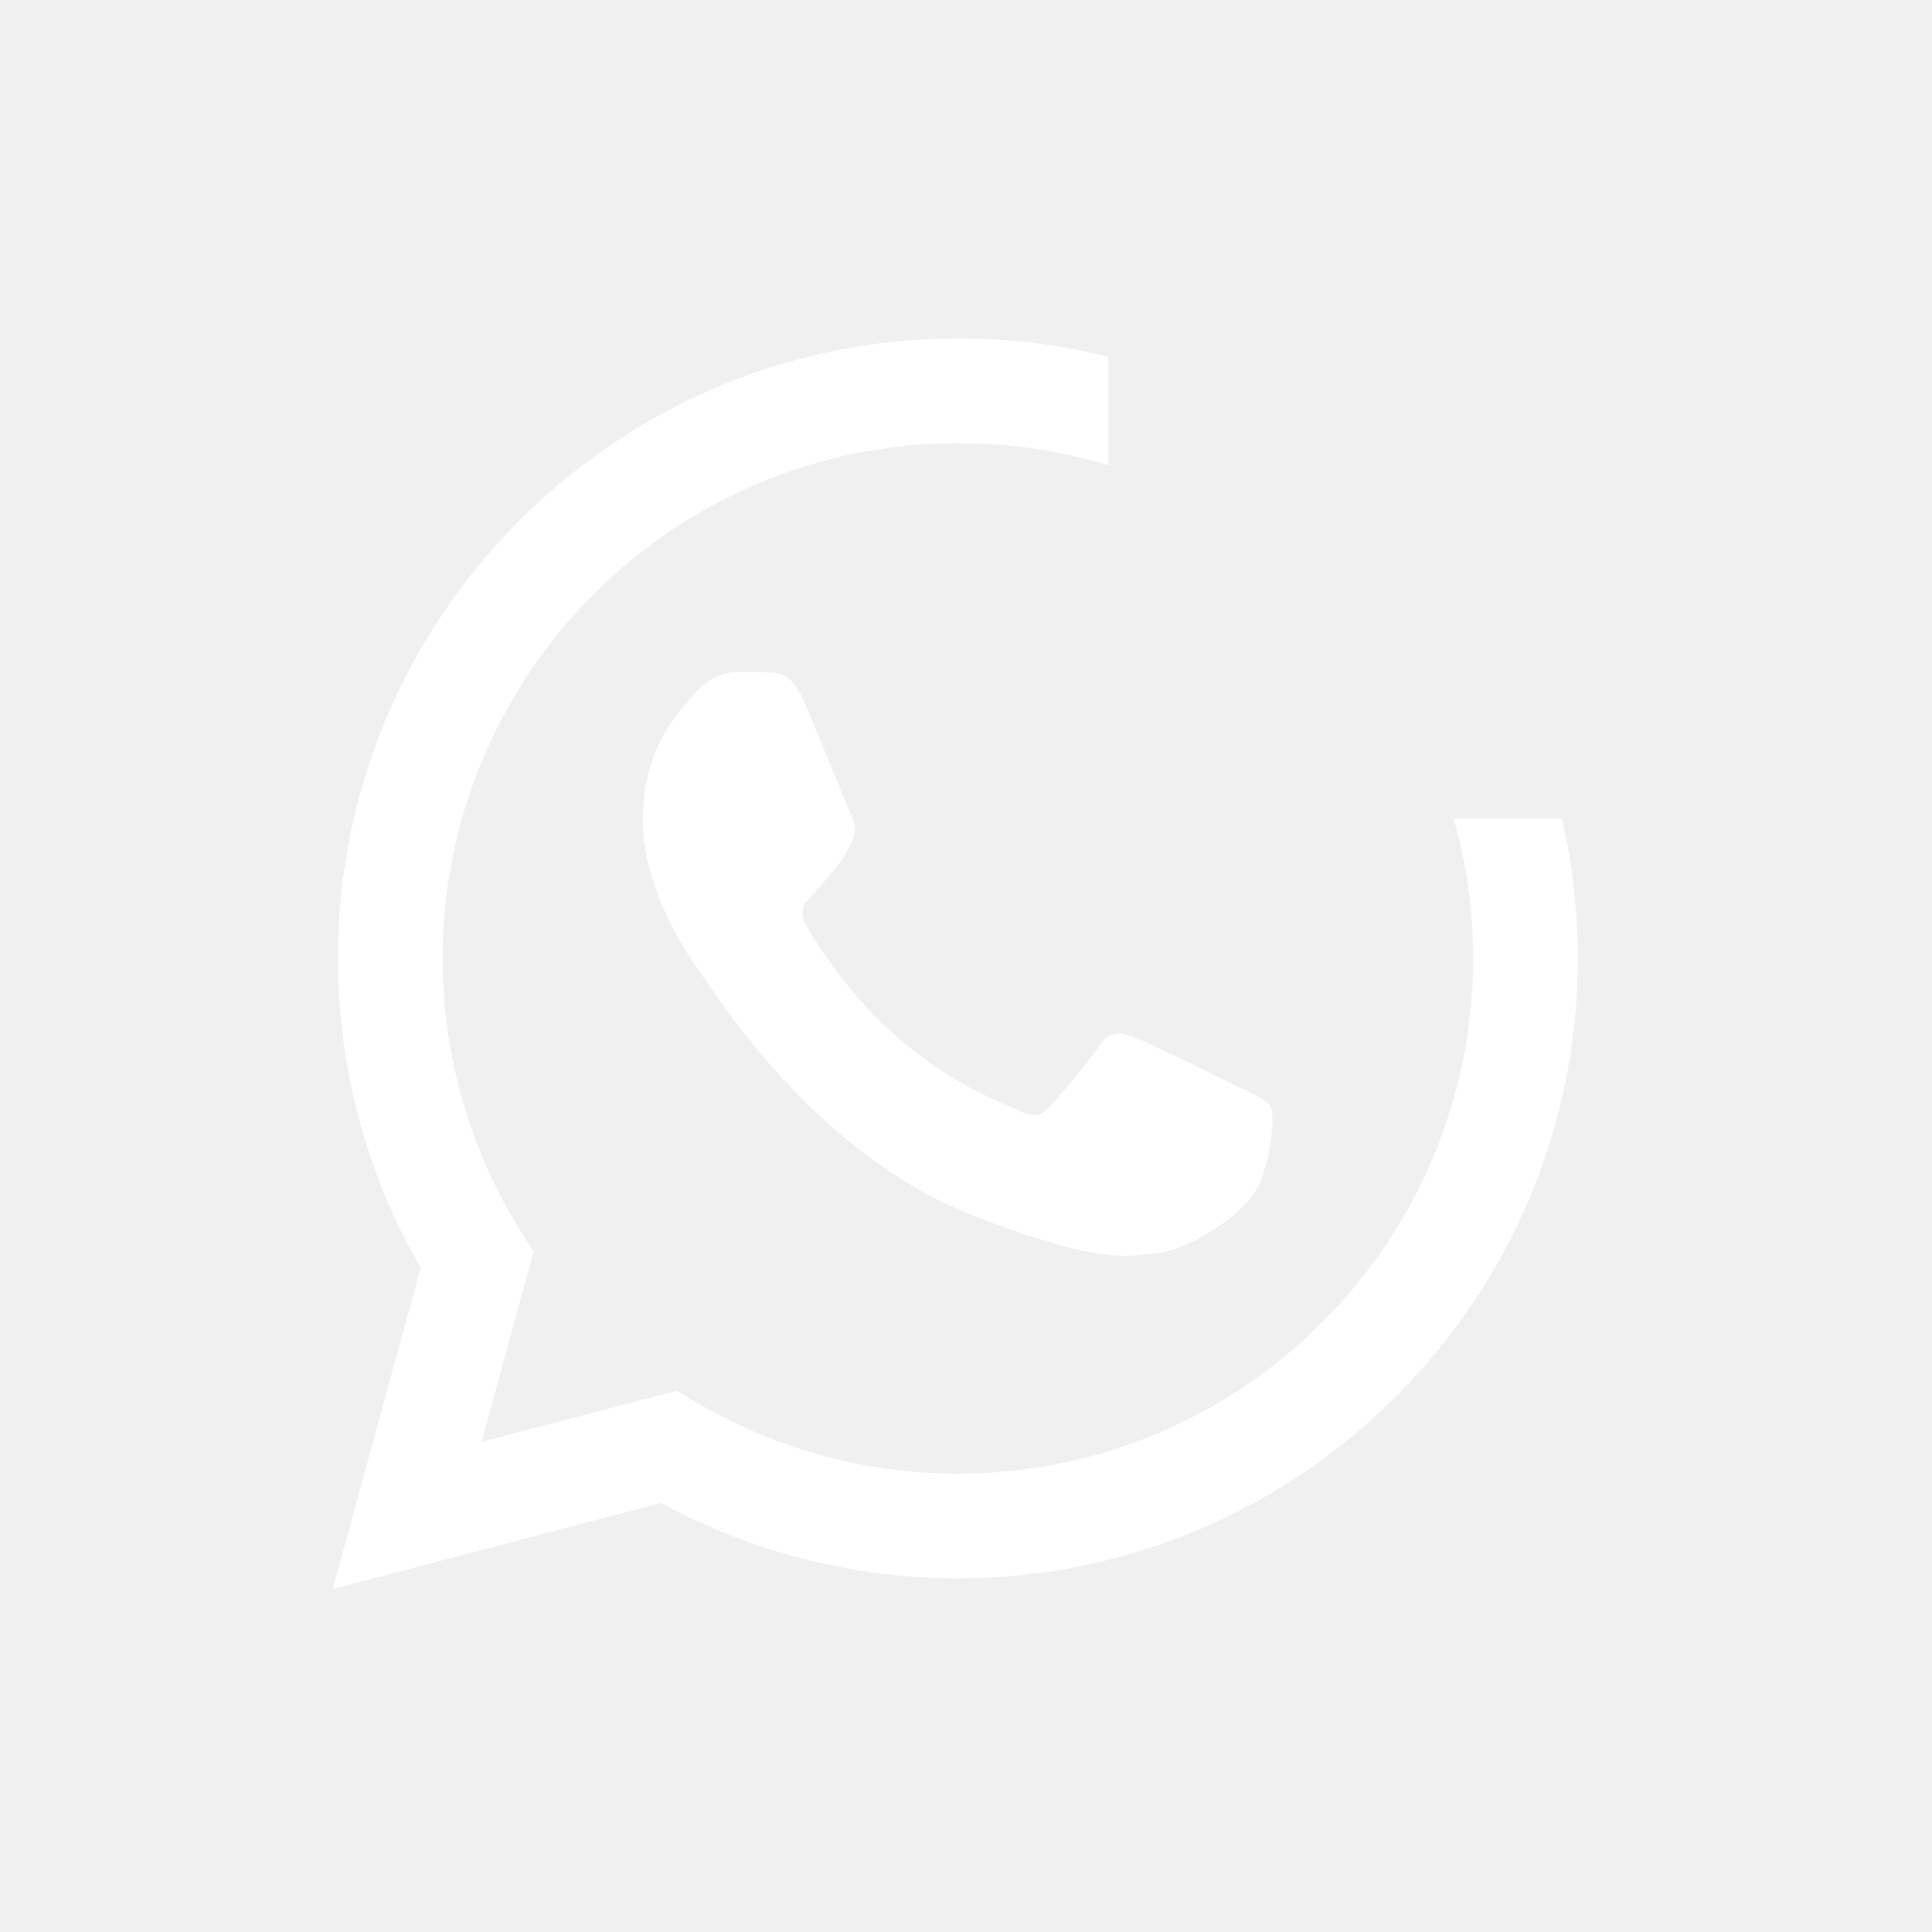
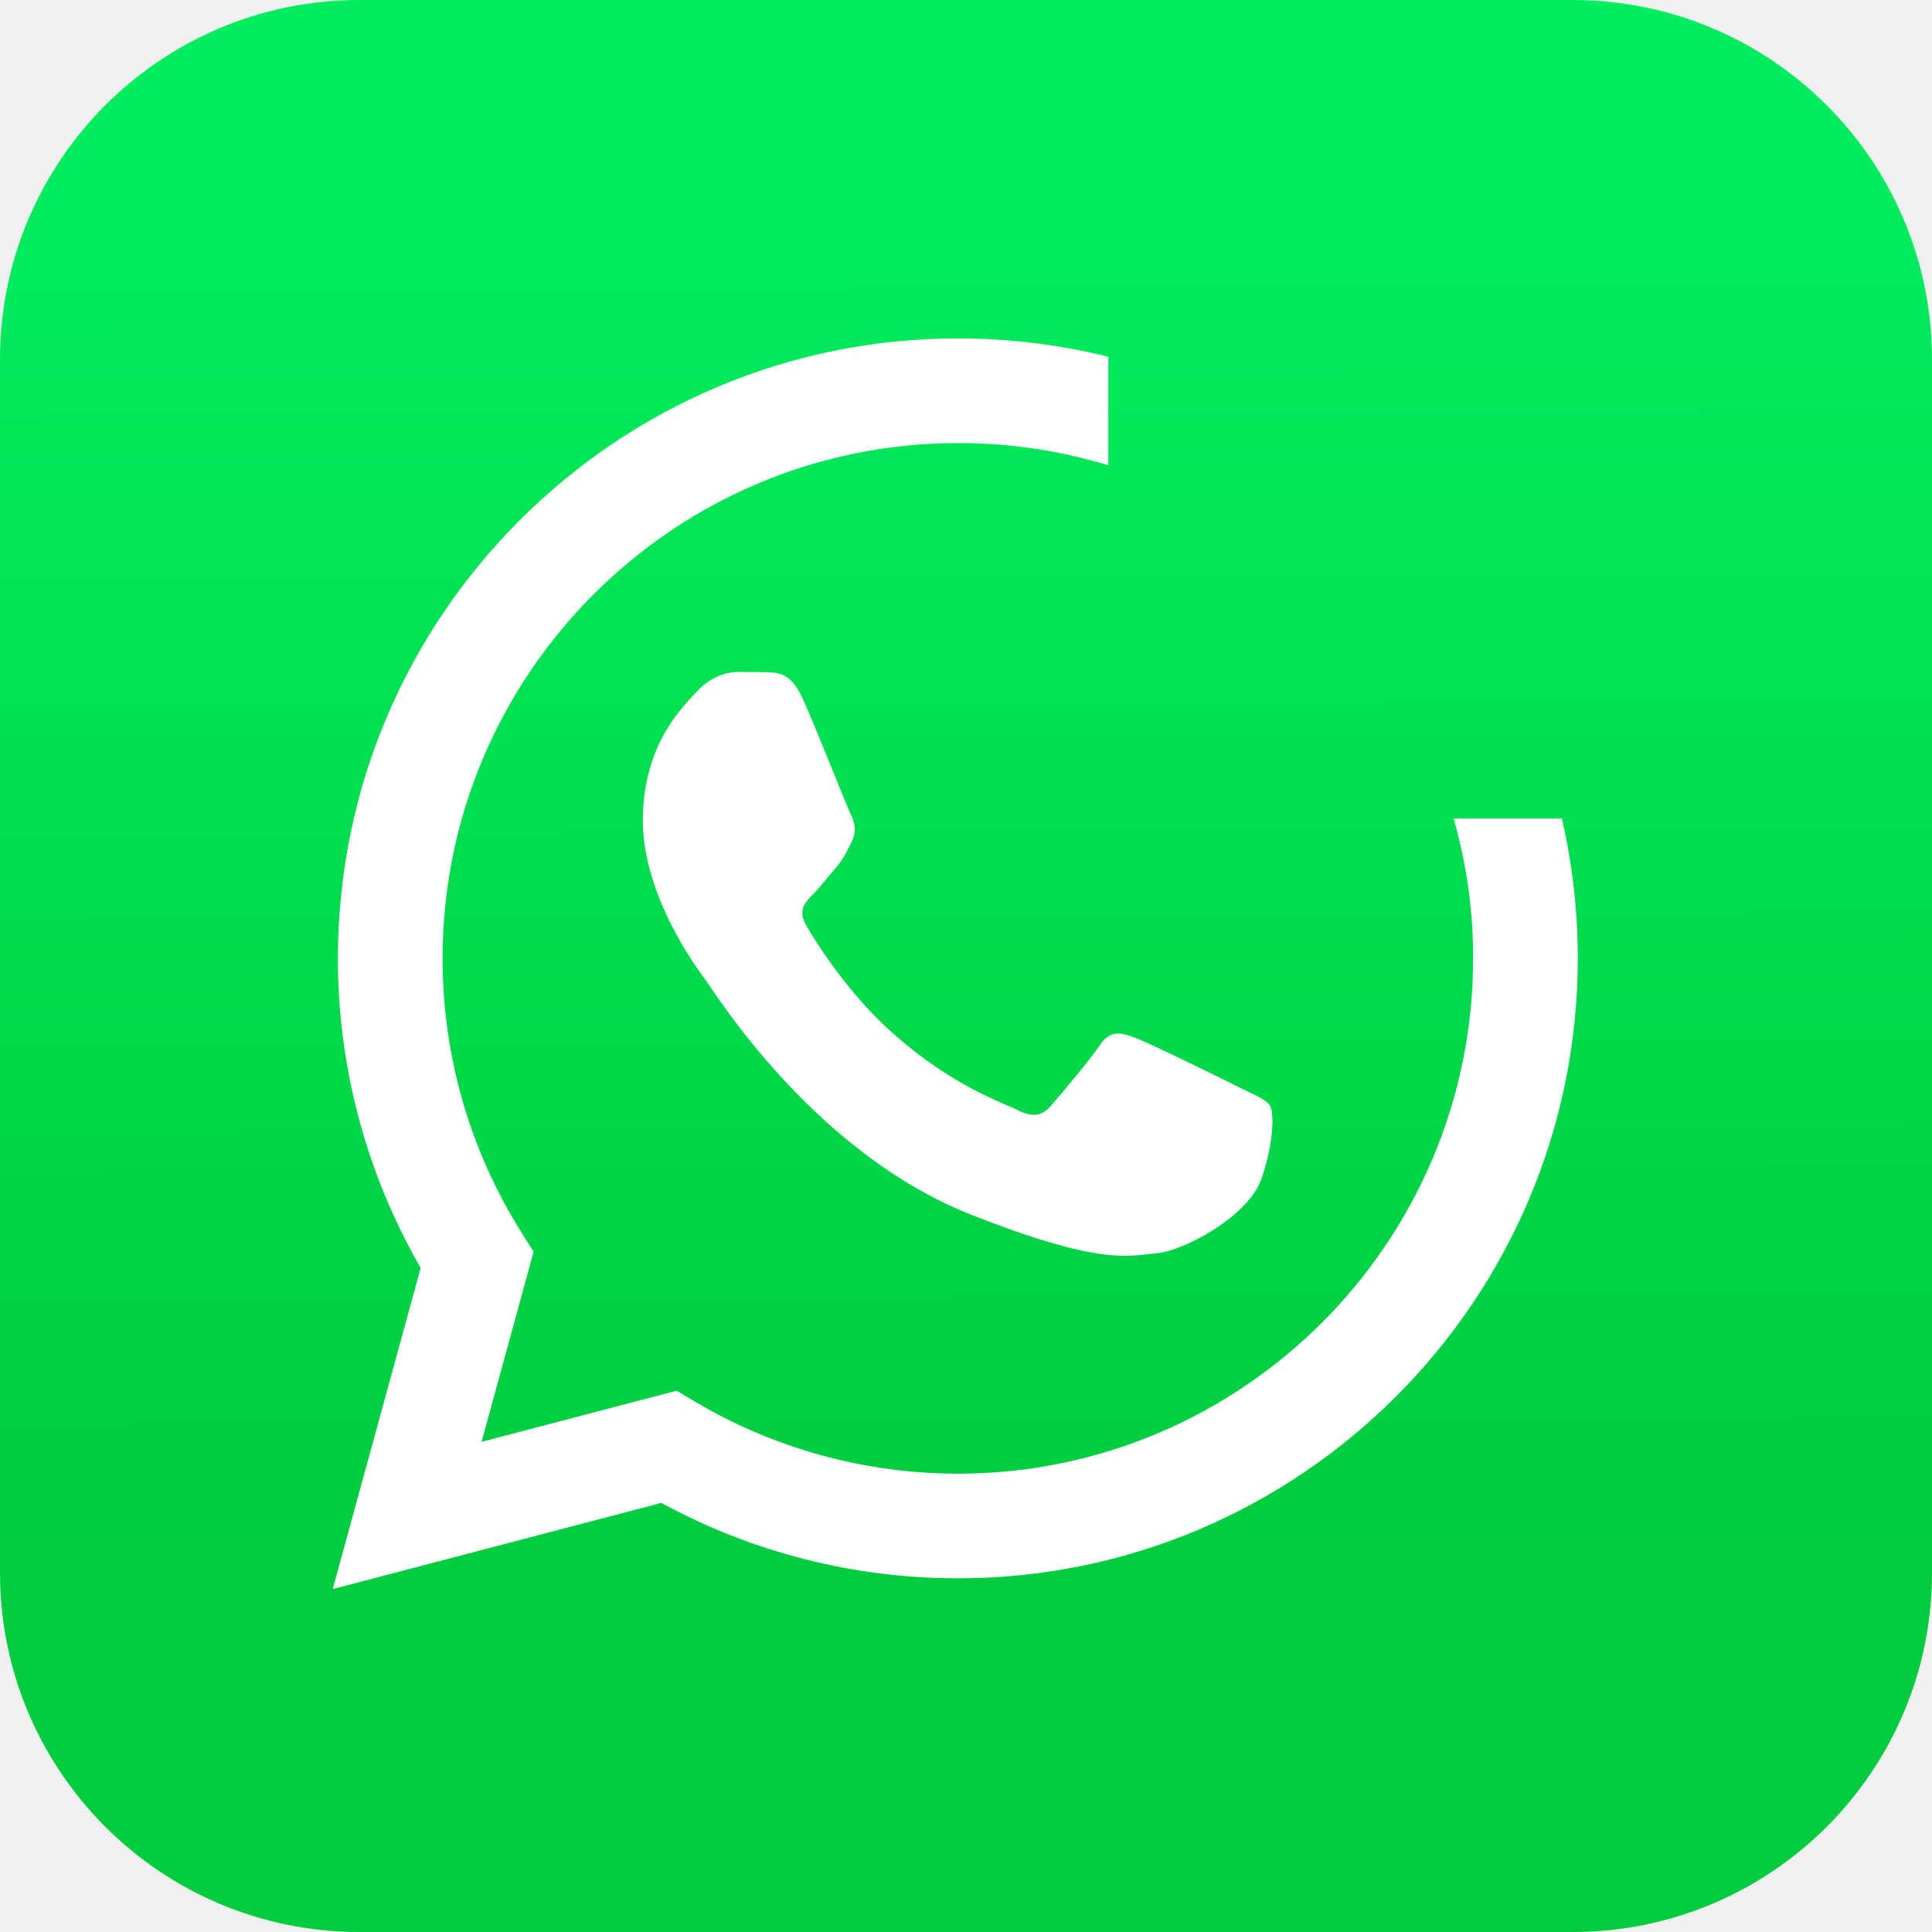
<svg xmlns="http://www.w3.org/2000/svg" viewBox="0 0 90 90" width="256" height="256">
+   <defs>
+     <linearGradient id="grad1" gradientUnits="userSpaceOnUse" x1="45.104" y1="72.957" x2="44.864" y2="8.397">
+       <stop offset="0" stop-color="rgb(0,204,62)" />
+       <stop offset="1" stop-color="rgb(1,237,94)" />
+     </linearGradient>
+   </defs>
  <g fill="none">
-     <path d="M 73.26 90 H 16.74 C 7.495 90 0 82.505 0 73.26 V 16.74 C 0 7.495 7.495 0 16.74 0 h 56.52 C 82.505 0 90 7.495 90 16.74 v 56.52 C 90 82.505 82.505 90 73.26 90 z" fill="{'type': 'linear', 'coords': {'x1': 45.104, 'y1': 72.957, 'x2': 44.864, 'y2': 8.397}, 'colorStops': [{'offset': 1, 'color': 'rgb(1,237,94)', 'opacity': 1}, {'offset': 0, 'color': 'rgb(0,204,62)', 'opacity': 1}], 'offsetX': 0, 'offsetY': 0}" fill-rule="nonzero" />
+     <path d="M 73.26 90 H 16.74 C 7.495 90 0 82.505 0 73.26 V 16.74 C 0 7.495 7.495 0 16.74 0 h 56.52 C 82.505 0 90 7.495 90 16.74 v 56.52 C 90 82.505 82.505 90 73.26 90 z" fill="url(#grad1)" fill-rule="nonzero" />
    <path d="M 37.403 32.564 c -0.541 -1.201 -1.11 -1.226 -1.624 -1.247 L 34.396 31.3 c -0.481 0 -1.263 0.181 -1.924 0.903 c -0.661 0.722 -2.526 2.468 -2.526 6.018 c 0 3.55 2.586 6.981 2.946 7.463 c 0.36 0.482 4.992 8 12.327 10.892 c 6.095 2.404 7.335 1.926 8.659 1.806 c 1.324 -0.12 4.269 -1.745 4.87 -3.43 c 0.601 -1.685 0.601 -3.129 0.421 -3.43 c -0.18 -0.302 -0.661 -0.481 -1.384 -0.842 c -0.722 -0.361 -4.269 -2.107 -4.931 -2.348 s -1.142 -0.361 -1.624 0.361 c -0.482 0.722 -1.863 2.347 -2.284 2.828 c -0.421 0.482 -0.842 0.542 -1.564 0.181 c -0.722 -0.361 -3.046 -1.123 -5.803 -3.581 c -2.145 -1.913 -3.593 -4.275 -4.015 -4.997 c -0.422 -0.722 -0.045 -1.113 0.317 -1.472 c 0.324 -0.323 0.721 -0.843 1.083 -1.264 c 0.361 -0.421 0.48 -0.722 0.721 -1.203 s 0.12 -0.903 -0.06 -1.264 C 39.446 37.56 38.044 33.991 37.403 32.564" fill="#FFFFFF" fill-rule="evenodd" />
    <path d="M 67.716 38.13 c 0.597 2.105 0.915 4.296 0.908 6.524 c 0 0 0 0 0 0 s 0 0 0 0 C 68.618 57.885 57.851 68.65 44.621 68.65 h -0.009 c -3.77 -0.002 -7.475 -0.888 -10.811 -2.574 c -0.477 -0.241 -0.945 -0.498 -1.406 -0.771 l -0.877 -0.52 l -9.085 2.382 l 2.425 -8.854 l -0.571 -0.908 c -2.404 -3.825 -3.676 -8.252 -3.669 -12.77 c 0.005 -13.23 10.772 -23.994 24.012 -23.994 c 2.394 -0.006 4.752 0.349 7 1.034 v -5.056 c -2.265 -0.562 -4.614 -0.853 -7.009 -0.854 c -15.919 0 -28.873 12.95 -28.88 28.868 c -0.006 5.066 1.324 10.044 3.855 14.433 l -4.097 14.96 l 15.309 -4.015 c 4.218 2.3 8.967 3.512 13.8 3.514 h 0.013 c 15.916 0 28.872 -12.953 28.879 -28.87 c 0.001 -2.225 -0.254 -4.41 -0.742 -6.526 H 67.716 z" fill="#FFFFFF" fill-rule="nonzero" />
  </g>
</svg>
